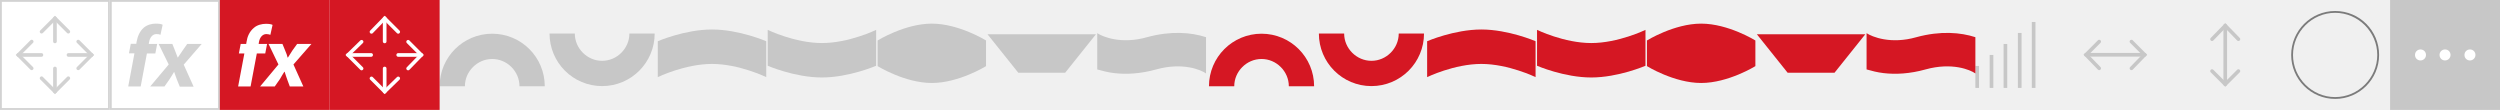
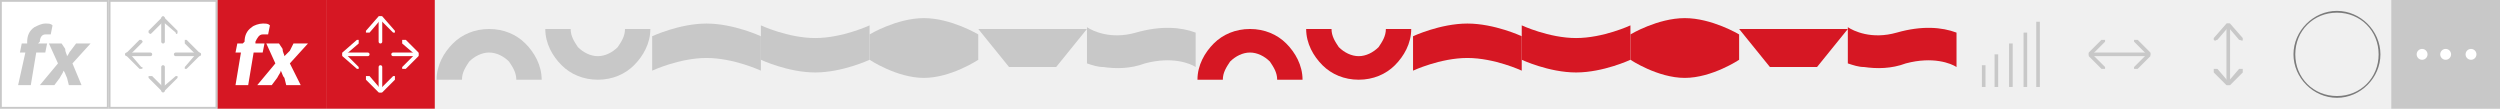
- <svg xmlns="http://www.w3.org/2000/svg" version="1.1" x="0px" y="0px" width="1364.8px" height="60px" viewBox="0 0 1364.8 60" style="enable-background:new 0 0 1364.8 60;" xml:space="preserve">
-   <style type="text/css">
- 	.st0{fill-rule:evenodd;clip-rule:evenodd;fill:#DF2E2D;}
- 	.st1{fill-rule:evenodd;clip-rule:evenodd;fill:#D1D1D1;}
- 	.st2{fill-rule:evenodd;clip-rule:evenodd;fill:none;}
- 	.st3{fill:#E02E2D;}
- 	.st4{fill:#D2D2D2;}
- 	.st5{fill:#FFFFFF;}
- 	.st6{fill:none;}
- 	.st7{fill-rule:evenodd;clip-rule:evenodd;fill:#8E8E8E;}
- 	.st8{fill-rule:evenodd;clip-rule:evenodd;fill:#FFFFFF;}
- 	.st9{fill-rule:evenodd;clip-rule:evenodd;fill:#C7C7C7;}
- 	.st10{fill-rule:evenodd;clip-rule:evenodd;fill:#D51723;}
- 	.st11{fill-rule:evenodd;clip-rule:evenodd;fill:#7B7B7B;}
- 	.st12{fill-rule:evenodd;clip-rule:evenodd;fill:#F4F4F4;}
- 	.st13{fill-rule:evenodd;clip-rule:evenodd;fill:#404040;}
- 	.st14{fill-rule:evenodd;clip-rule:evenodd;fill:none;stroke:#7B7B7B;stroke-width:1.037;stroke-miterlimit:22.926;}
- </style>
-   <g id="_x23_Layer_1">
- </g>
-   <g id="_x23_Layer_1_1_">
- </g>
-   <g id="Layer_1">
- </g>
-   <g id="_x23_Layer_1_2_">
- </g>
-   <g id="_x23_Layer_1_3_">
- </g>
-   <g id="_x23_Layer_1_4_">
- </g>
-   <g id="_x23_Layer_1_5_">
- </g>
-   <g id="_x23_Layer_1_6_">
- </g>
-   <g id="_x23_Layer_1_7_">
- </g>
-   <g id="_x23_Layer_1_8_">
- </g>
-   <g id="_x23_Layer_1_9_">
- </g>
-   <g id="_x23_Layer_1_10_">
- </g>
-   <g id="_x23_Layer_1_11_">
- </g>
-   <g id="_x23_Layer_1_12_">
- </g>
-   <g id="_x23_Layer_1_13_">
- </g>
-   <g id="_x23_Layer_1_14_">
- </g>
-   <g id="_x23_Layer_1_15_">
- </g>
-   <g id="_x23_Layer_1_16_">
- </g>
-   <g id="_x23_Layer_1_17_">
- </g>
-   <g id="_x23_Layer_1_18_">
- </g>
-   <g id="_x23_Layer_1_19_">
- </g>
-   <g id="_x23_Layer_1_20_">
- </g>
-   <g id="_x23_Layer_1_21_">
- </g>
-   <g id="_x23_Layer_1_22_">
- </g>
-   <g id="_x23_Layer_1_23_">
- </g>
-   <g id="_x23_Layer_1_24_">
- </g>
-   <g id="_x23_Layer_1_25_">
-     <g>
+ <svg xmlns="http://www.w3.org/2000/svg" xml:space="preserve" width="1380px" height="60px" version="1.1" style="shape-rendering:geometricPrecision; text-rendering:geometricPrecision; image-rendering:optimizeQuality; fill-rule:evenodd; clip-rule:evenodd" viewBox="0 0 1380 60">
+   <defs>
+     <style type="text/css">
+    
+     .fil4 {fill:none}
+     .fil3 {fill:#7B7B7B}
+     .fil1 {fill:#C8C8C8}
+     .fil5 {fill:#D61723}
+     .fil2 {fill:white}
+     .fil0 {fill:#C8C8C8;fill-rule:nonzero}
+     .fil6 {fill:#D61723;fill-rule:nonzero}
+     .fil7 {fill:white;fill-rule:nonzero}
+    
+   </style>
+   </defs>
+   <g id="Layer_x0020_1">
+     <g id="_481582640">
      <g>
        <g>
-           <g>
-             <g>
-               <rect x="0" y="0" class="st5" width="60" height="60" />
-               <path class="st4" d="M60,60H0V0h60V60z M1,59h58V1H1V59z" />
-             </g>
-             <g>
-               <g>
-                 <g>
-                   <g>
-                     <path class="st4" d="M17.3,38.3c-0.3,0-0.5-0.1-0.7-0.3l-8-8l8-8c0.4-0.4,1-0.4,1.4,0s0.4,1,0,1.4L11.4,30l6.6,6.6           c0.4,0.4,0.4,1,0,1.4C17.8,38.2,17.5,38.3,17.3,38.3z" />
-                   </g>
-                   <g>
-                     <path class="st4" d="M22.6,31H10c-0.6,0-1-0.4-1-1s0.4-1,1-1h12.6c0.6,0,1,0.4,1,1S23.2,31,22.6,31z" />
-                   </g>
-                 </g>
-                 <g>
-                   <g>
-                     <path class="st4" d="M42.7,38.3c-0.3,0-0.5-0.1-0.7-0.3c-0.4-0.4-0.4-1,0-1.4l6.6-6.6L42,23.4c-0.4-0.4-0.4-1,0-1.4           c0.4-0.4,1-0.4,1.4,0l8,8l-8,8C43.2,38.2,43,38.3,42.7,38.3z" />
-                   </g>
-                   <g>
-                     <path class="st4" d="M50,31H37.4c-0.6,0-1-0.4-1-1s0.4-1,1-1H50c0.6,0,1,0.4,1,1S50.6,31,50,31z" />
-                   </g>
-                 </g>
-               </g>
-               <g>
-                 <g>
-                   <g>
-                     <path class="st4" d="M37.3,18.3c-0.3,0-0.5-0.1-0.7-0.3L30,11.4L23.4,18c-0.4,0.4-1,0.4-1.4,0c-0.4-0.4-0.4-1,0-1.4l8-8           l8,8c0.4,0.4,0.4,1,0,1.4C37.8,18.2,37.5,18.3,37.3,18.3z" />
-                   </g>
-                   <g>
-                     <path class="st4" d="M30,23.6c-0.6,0-1-0.4-1-1V10c0-0.6,0.4-1,1-1s1,0.4,1,1v12.6C31,23.2,30.6,23.6,30,23.6z" />
-                   </g>
-                 </g>
-                 <g>
-                   <g>
-                     <path class="st4" d="M30,51.4l-8-8c-0.4-0.4-0.4-1,0-1.4c0.4-0.4,1-0.4,1.4,0l6.6,6.6l6.6-6.6c0.4-0.4,1-0.4,1.4,0           c0.4,0.4,0.4,1,0,1.4L30,51.4z" />
-                   </g>
-                   <g>
-                     <path class="st4" d="M30,51c-0.6,0-1-0.4-1-1V37.4c0-0.6,0.4-1,1-1s1,0.4,1,1V50C31,50.6,30.6,51,30,51z" />
-                   </g>
-                 </g>
-               </g>
-             </g>
-           </g>
+           <path class="fil0" d="M1238 21c0,0 0,1 0,1 0,1 -1,0 -2,0l-6 -7 -6 7c-1,0 -1,1 -2,0 0,0 0,-1 0,-1l7 -8 1 0 1 0 7 8z" />
+           <path class="fil0" d="M1229 14c0,-1 0,-1 1,-1 1,0 1,0 1,1l0 13 0 8 0 11c0,1 0,1 -1,1 -1,0 -1,0 -1,-1l0 -11 0 -8 0 -13z" />
+           <path class="fil0" d="M1236 38c1,0 2,0 2,0 0,0 0,1 0,2l-7 7 -1 0 -1 0 -7 -7c0,-1 0,-2 0,-2 0,0 1,0 2,0l6 7 6 -7z" />
+         </g>
+         <g>
+           <path class="fil0" d="M1180 38c-1,0 -2,0 -2,0 0,0 0,-1 0,-1l7 -7 -7 -7c0,0 0,-1 0,-1 0,0 1,0 2,0l7 7 0 1 0 1 -7 7z" />
+           <path class="fil0" d="M1162 37c0,0 0,1 0,1 -1,0 -1,0 -2,0l-7 -7 0 -1 0 -1 7 -7c1,0 2,0 2,0 0,0 0,1 0,1l-7 7 7 7z" />
+           <path class="fil0" d="M1154 31c-1,0 -1,-1 -1,-1 0,-1 0,-1 1,-1l10 0 11 0 11 0c1,0 1,0 1,1 0,0 0,1 -1,1l-11 0 -11 0 -10 0z" />
+         </g>
+         <g>
+           <polygon class="fil0" points="1126,12 1126,48 1124,48 1124,12 " />
+           <polygon class="fil0" points="1119,18 1119,48 1117,48 1117,18 " />
+           <polygon class="fil0" points="1111,24 1111,48 1109,48 1109,24 " />
+           <polygon class="fil0" points="1103,30 1103,48 1101,48 1101,30 " />
+           <polygon class="fil0" points="1096,36 1096,48 1094,48 1094,36 " />
+         </g>
+         <rect class="fil1" x="1320" width="60.002" height="60.001" />
+         <circle class="fil2" cx="1337" cy="30" r="3" />
+         <circle class="fil2" cx="1350" cy="30" r="3" />
+         <circle class="fil2" cx="1364" cy="30" r="3" />
+         <path class="fil3" d="M1290 7c13,0 23,10 23,23 0,13 -10,23 -23,23 -13,0 -23,-10 -23,-23 0,-13 10,-23 23,-23m0 -1c-13,0 -24,11 -24,24 0,13 11,24 24,24 13,0 24,-11 24,-24 0,-13 -11,-24 -24,-24l0 0z" />
+         <rect class="fil4" x="1260" width="60.002" height="60.001" />
+         <rect class="fil4" x="1200" width="60.002" height="60.001" />
+         <rect class="fil4" x="1140" width="60.002" height="60.001" />
+         <rect class="fil4" x="1080" width="60.002" height="60.001" />
+       </g>
+       <g>
+         <g>
+           <path class="fil1" d="M660 18c-8,-3 -19,-4 -33,0 -14,4 -24,-1 -27,-3l0 20c3,1 6,2 9,2 7,1 15,1 23,-2 15,-4 25,0 28,2l0 -19z" />
+           <rect class="fil4" x="600" width="60" height="60" />
+           <polygon class="fil1" points="557,37 583,37 600,16 540,16 " />
+           <rect class="fil4" x="540" width="60" height="60" />
+           <path class="fil1" d="M480 33c0,0 15,10 30,10 15,0 30,-10 30,-10l0 -14c0,0 -15,-9 -30,-9 -15,0 -30,9 -30,9l0 14z" />
+           <rect class="fil4" x="480" width="60" height="60" />
+           <path class="fil1" d="M420 33c0,0 15,7 30,7 15,0 30,-7 30,-7l0 -19c0,0 -15,7 -30,7 -15,0 -30,-7 -30,-7l0 19z" />
+           <rect class="fil4" x="420" width="60" height="60" />
+           <rect class="fil4" x="360" width="60" height="60" />
+           <path class="fil1" d="M420 20c0,0 -15,-7 -30,-7 -15,0 -30,7 -30,7l0 19c0,0 15,-7 30,-7 15,0 30,7 30,7l0 -19z" />
+           <rect class="fil4" x="300" width="60" height="60" />
+           <path class="fil0" d="M315 16c0,4 2,7 4,10 3,3 7,5 11,5 4,0 8,-2 11,-5 2,-3 4,-6 4,-10l14 0c0,8 -4,15 -9,20 -5,5 -12,8 -20,8 -8,0 -15,-3 -20,-8 -5,-5 -9,-12 -9,-20l14 0z" />
+           <rect class="fil4" x="240" width="60" height="60" />
+           <path class="fil0" d="M285 44c0,-4 -2,-7 -4,-10 -3,-3 -7,-5 -11,-5 -4,0 -8,2 -11,5 -2,3 -4,6 -4,10l-14 0c0,-8 4,-15 9,-20 5,-5 12,-8 20,-8 8,0 15,3 20,8 5,5 9,12 9,20l-14 0z" />
+         </g>
+         <g>
+           <path class="fil5" d="M1080 18c-8,-3 -19,-4 -33,0 -14,4 -24,-1 -27,-3l0 20c3,1 6,2 9,2 7,1 15,1 23,-2 15,-4 25,0 28,2l0 -19z" />
+           <rect class="fil4" x="1020" width="60" height="60" />
+           <polygon class="fil5" points="977,37 1003,37 1020,16 960,16 " />
+           <rect class="fil4" x="960" width="60" height="60" />
+           <path class="fil5" d="M900 33c0,0 15,10 30,10 15,0 30,-10 30,-10l0 -14c0,0 -15,-9 -30,-9 -15,0 -30,9 -30,9l0 14z" />
+           <rect class="fil4" x="900" width="60" height="60" />
+           <path class="fil5" d="M840 33c0,0 15,7 30,7 15,0 30,-7 30,-7l0 -19c0,0 -15,7 -30,7 -15,0 -30,-7 -30,-7l0 19z" />
+           <rect class="fil4" x="840" width="60" height="60" />
+           <rect class="fil4" x="780" width="60" height="60" />
+           <path class="fil5" d="M840 20c0,0 -15,-7 -30,-7 -15,0 -30,7 -30,7l0 19c0,0 15,-7 30,-7 15,0 30,7 30,7l0 -19z" />
+           <rect class="fil4" x="720" width="60" height="60" />
+           <path class="fil6" d="M735 16c0,4 2,7 4,10 3,3 7,5 11,5 4,0 8,-2 11,-5 2,-3 4,-6 4,-10l14 0c0,8 -4,15 -9,20 -5,5 -12,8 -20,8 -8,0 -15,-3 -20,-8 -5,-5 -9,-12 -9,-20l14 0z" />
+           <rect class="fil4" x="660" width="60" height="60" />
+           <path class="fil6" d="M705 44c0,-4 -2,-7 -4,-10 -3,-3 -7,-5 -11,-5 -4,0 -8,2 -11,5 -2,3 -4,6 -4,10l-14 0c0,-8 4,-15 9,-20 5,-5 12,-8 20,-8 8,0 15,3 20,8 5,5 9,12 9,20l-14 0z" />
        </g>
      </g>
      <g>
-         <g>
-           <rect x="60" y="0" class="st5" width="60" height="60" />
-           <path class="st4" d="M120,60H60V0h60V60z M61,59h58V1H61V59z" />
-         </g>
-         <g>
-           <path class="st4" d="M76.8,47.2H70l3.4-18.1h-3l1-5.2h3l0.2-1.2c0.5-2.7,1.6-5.6,3.9-7.6c1.9-1.6,4.3-2.2,6.6-2.2      c1.7,0,2.9,0.2,3.7,0.6l-1.2,5.5c-0.6-0.3-1.3-0.4-2.2-0.4c-2.2,0-3.6,2-4,4.3l-0.2,1.1h4.6l-1,5.2h-4.6L76.8,47.2z M98.1,47.2      l-1.5-3.7c-0.7-1.7-1-2.9-1.5-4.2H95c-0.7,1.1-1.3,2.3-2.4,3.9l-2.8,4H82l10.1-12l-5.5-11.2h7.5l1.4,3.5c0.7,1.9,1.1,3,1.5,3.9      h0.1c0.9-1.2,1.5-2.3,2.5-3.7l2.6-3.7h7.9l-9.8,11.3l5.4,12H98.1L98.1,47.2z" />
-         </g>
-       </g>
-       <g>
-         <g>
-           <path class="st9" d="M1222.7,20.7c0.4,0.4,0.4,1,0,1.4c-0.4,0.4-1,0.4-1.4,0l-6.5-6.7l-6.5,6.7c-0.4,0.4-1,0.4-1.4,0      c-0.4-0.4-0.4-1,0-1.4l7.2-7.4l0.7-0.7l0.7,0.7L1222.7,20.7z" />
-           <path class="st9" d="M1213.8,14c0-0.6,0.4-1,1-1c0.6,0,1,0.4,1,1v12.6v8.6V46c0,0.6-0.4,1-1,1c-0.6,0-1-0.4-1-1V35.2v-8.6V14z" />
-           <path class="st9" d="M1221.3,38.1c0.4-0.4,1-0.4,1.4,0c0.4,0.4,0.4,1,0,1.4l-7.2,7.2l-0.7,0.7l-0.7-0.7l-7.2-7.2      c-0.4-0.4-0.4-1,0-1.4c0.4-0.4,1-0.4,1.4,0l6.5,6.5L1221.3,38.1z" />
-         </g>
-         <g>
-           <path class="st9" d="M1164.3,38c-0.4,0.4-1,0.4-1.4,0c-0.4-0.4-0.4-1,0-1.4l6.5-6.7l-6.5-6.5c-0.4-0.4-0.4-1,0-1.4      c0.4-0.4,1-0.4,1.4,0l7.2,7.2l0.7,0.7l-0.7,0.7L1164.3,38z" />
-           <path class="st9" d="M1146.7,36.6c0.4,0.4,0.4,1,0,1.4c-0.4,0.4-1,0.4-1.4,0l-7.2-7.4l-0.7-0.7l0.7-0.7l7.2-7.2      c0.4-0.4,1-0.4,1.4,0c0.4,0.4,0.4,1,0,1.4l-6.5,6.5L1146.7,36.6z" />
-           <path class="st9" d="M1138.8,30.9c-0.6,0-1-0.4-1-1c0-0.6,0.4-1,1-1h10.2h11h10.8c0.6,0,1,0.4,1,1c0,0.6-0.4,1-1,1H1160h-11      H1138.8z" />
-         </g>
-         <g>
-           <rect x="1109.2" y="12" class="st9" width="2" height="36" />
-           <rect x="1101.6" y="18" class="st9" width="2" height="30" />
-           <rect x="1093.8" y="24" class="st9" width="2" height="24" />
-           <rect x="1086.2" y="30" class="st9" width="2" height="18" />
-           <rect x="1078.4" y="36" class="st9" width="2" height="12" />
-         </g>
-         <rect x="1304.8" y="0" class="st9" width="60" height="60" />
-         <path class="st8" d="M1324.4,30c0-1.7-1.3-3-3-3c-1.7,0-3,1.3-3,3c0,1.7,1.3,3,3,3C1323,33,1324.4,31.7,1324.4,30z" />
-         <path class="st8" d="M1337.8,30c0-1.7-1.3-3-3-3c-1.7,0-3,1.3-3,3c0,1.7,1.3,3,3,3C1336.4,33,1337.8,31.7,1337.8,30z" />
-         <path class="st8" d="M1351.4,30c0-1.7-1.3-3-3-3c-1.7,0-3,1.3-3,3c0,1.7,1.3,3,3,3C1350,33,1351.4,31.7,1351.4,30z" />
-         <g>
-           <path class="st11" d="M1274.8,7c12.6,0,23,10.4,23,23c0,12.6-10.4,23-23,23c-12.6,0-23-10.4-23-23      C1251.8,17.4,1262.2,7,1274.8,7L1274.8,7z M1274.8,6L1274.8,6c-13.2,0-24,10.8-24,24s10.8,24,24,24c13.2,0,24-10.8,24-24      S1288.2,6,1274.8,6z" />
-         </g>
-       </g>
-       <g>
-         <g>
-           <path class="st9" d="M658.4,20.3c-8-2.6-19-3.6-32.2,0c-14,4-24.2-0.2-27.2-2.2v19.8c2.8,0.8,5.8,1.6,9.2,2      c6.6,0.8,14.4,0.4,23-2c14.4-4,24.4,0.2,27.2,2.2V20.3z" />
-           <polygon class="st9" points="555.9,39.7 581.5,39.7 598.3,18.7 539.1,18.7     " />
-           <path class="st9" d="M479.1,36.1c0,0,14.8,9.2,29.6,9.2c14.8,0,29.6-9.2,29.6-9.2v-14c0,0-14.8-9.2-29.6-9.2      c-14.8,0-29.6,9.2-29.6,9.2V36.1z" />
-           <path class="st9" d="M419.1,35.9c0,0,14.8,6.4,29.6,6.4c14.8,0,29.6-6.4,29.6-6.4V16.3c0,0-14.8,7.2-29.6,7.2      c-14.8,0-29.6-7.2-29.6-7.2V35.9z" />
-           <path class="st9" d="M418.3,22.5c0,0-14.8-6.4-29.6-6.4c-14.8,0-29.6,6.4-29.6,6.4v19.6c0,0,14.8-7.2,29.6-7.2      c14.8,0,29.6,7.2,29.6,7.2V22.5z" />
-           <path class="st9" d="M313.8,18.3c0,4.1,1.7,7.8,4.4,10.5c2.7,2.7,6.4,4.4,10.5,4.4c4.1,0,7.8-1.7,10.5-4.4      c2.7-2.7,4.4-6.4,4.4-10.5h13.8c0,7.9-3.2,15.1-8.4,20.3c-5.2,5.2-12.4,8.4-20.3,8.4c-7.9,0-15.1-3.2-20.3-8.4      c-5.2-5.2-8.4-12.4-8.4-20.3H313.8z" />
-           <path class="st9" d="M283.6,47.1c0-4.1-1.7-7.8-4.4-10.5c-2.7-2.7-6.4-4.4-10.5-4.4c-4.1,0-7.8,1.7-10.5,4.4      c-2.7,2.7-4.4,6.4-4.4,10.5H240c0-7.9,3.2-15.1,8.4-20.3c5.2-5.2,12.4-8.4,20.3-8.4c7.9,0,15.1,3.2,20.3,8.4      c5.2,5.2,8.4,12.4,8.4,20.3H283.6z" />
-         </g>
-         <g>
-           <path class="st10" d="M1078.4,20.3c-8-2.6-19-3.6-32.2,0c-14,4-24.2-0.2-27.2-2.2v19.8c2.8,0.8,5.8,1.6,9.2,2      c6.6,0.8,14.4,0.4,23-2c14.4-4,24.4,0.2,27.2,2.2V20.3z" />
-           <polygon class="st10" points="975.9,39.7 1001.5,39.7 1018.3,18.7 959.1,18.7     " />
-           <path class="st10" d="M899.1,36.1c0,0,14.8,9.2,29.6,9.2c14.8,0,29.6-9.2,29.6-9.2v-14c0,0-14.8-9.2-29.6-9.2      c-14.8,0-29.6,9.2-29.6,9.2V36.1z" />
-           <path class="st10" d="M839.1,35.9c0,0,14.8,6.4,29.6,6.4c14.8,0,29.6-6.4,29.6-6.4V16.3c0,0-14.8,7.2-29.6,7.2      c-14.8,0-29.6-7.2-29.6-7.2V35.9z" />
-           <path class="st10" d="M838.3,22.5c0,0-14.8-6.4-29.6-6.4c-14.8,0-29.6,6.4-29.6,6.4v19.6c0,0,14.8-7.2,29.6-7.2      c14.8,0,29.6,7.2,29.6,7.2V22.5z" />
-           <path class="st10" d="M733.8,18.3c0,4.1,1.7,7.8,4.4,10.5c2.7,2.7,6.4,4.4,10.5,4.4c4.1,0,7.8-1.7,10.5-4.4      c2.7-2.7,4.4-6.4,4.4-10.5h13.8c0,7.9-3.2,15.1-8.4,20.3c-5.2,5.2-12.4,8.4-20.3,8.4c-7.9,0-15.1-3.2-20.3-8.4      c-5.2-5.2-8.4-12.4-8.4-20.3H733.8z" />
-           <path class="st10" d="M703.6,47.1c0-4.1-1.7-7.8-4.4-10.5c-2.7-2.7-6.4-4.4-10.5-4.4c-4.1,0-7.8,1.7-10.5,4.4      c-2.7,2.7-4.4,6.4-4.4,10.5H660c0-7.9,3.2-15.1,8.4-20.3c5.2-5.2,12.4-8.4,20.3-8.4c7.9,0,15.1,3.2,20.3,8.4      c5.2,5.2,8.4,12.4,8.4,20.3H703.6z" />
-         </g>
-       </g>
-       <g>
-         <rect x="120" y="0" class="st10" width="60" height="60" />
-         <path class="st8" d="M136.8,47.2H130l3.4-18h-3l1-5.2h3l0.2-1.2c0.4-2.8,1.6-5.6,4-7.6c1.8-1.6,4.4-2.2,6.6-2.2     c1.6,0,3,0.2,3.6,0.6l-1.2,5.4c-0.6-0.2-1.4-0.4-2.2-0.4c-2.2,0-3.6,2-4,4.2l-0.2,1.2h4.6l-1,5.2h-4.6L136.8,47.2L136.8,47.2z      M158.2,47.2L158.2,47.2h7.4l-5.4-12L170,24h-7.8l-2.6,3.6c-1,1.6-1.6,2.6-2.4,3.8H157c-0.2-1-0.6-2.2-1.4-4l-1.4-3.4h-7.6     l5.4,11.2l-10,12h8l2.8-4c1-1.8,1.8-3,2.4-4h0.2c0.4,1.4,0.8,2.4,1.4,4.2L158.2,47.2z" />
-         <rect x="180" y="0" class="st10" width="60" height="60" />
-         <path class="st8" d="M196.7,22.1c0.4-0.4,1-0.4,1.4,0c0.4,0.4,0.4,1,0,1.4l-6.7,6.5l6.7,6.7c0.4,0.4,0.4,1,0,1.4     c-0.4,0.4-1,0.4-1.4,0l-7.4-7.4l-0.7-0.7l0.7-0.7L196.7,22.1z" />
-         <path class="st8" d="M190,31c-0.6,0-1-0.4-1-1c0-0.6,0.4-1,1-1h12.6c0.6,0,1,0.4,1,1c0,0.6-0.4,1-1,1H190z" />
-         <path class="st8" d="M222.1,23.5c-0.4-0.4-0.4-1,0-1.4c0.4-0.4,1-0.4,1.4,0l7.2,7.2l0.7,0.7l-0.7,0.7l-7.2,7.4     c-0.4,0.4-1,0.4-1.4,0c-0.4-0.4-0.4-1,0-1.4l6.5-6.7L222.1,23.5z" />
-         <path class="st8" d="M230,29c0.6,0,1,0.4,1,1c0,0.6-0.4,1-1,1h-12.6c-0.6,0-1-0.4-1-1c0-0.6,0.4-1,1-1H230z" />
-         <path class="st8" d="M218.1,16.7c0.4,0.4,0.4,1,0,1.4c-0.4,0.4-1,0.4-1.4,0l-6.7-6.7l-6.5,6.7c-0.4,0.4-1,0.4-1.4,0     c-0.4-0.4-0.4-1,0-1.4l7.2-7.4l0.7-0.7l0.7,0.7L218.1,16.7z" />
-         <path class="st8" d="M209,10c0-0.6,0.4-1,1-1c0.6,0,1,0.4,1,1v12.6c0,0.6-0.4,1-1,1c-0.6,0-1-0.4-1-1V10z" />
-         <path class="st8" d="M216.7,42.1c0.4-0.4,1-0.4,1.4,0c0.4,0.4,0.4,1,0,1.4l-7.4,7.2l-0.7,0.7l-0.7-0.7l-7.2-7.2     c-0.4-0.4-0.4-1,0-1.4c0.4-0.4,1-0.4,1.4,0l6.5,6.5L216.7,42.1z" />
-         <path class="st8" d="M211,50c0,0.6-0.4,1-1,1c-0.6,0-1-0.4-1-1V37.4c0-0.6,0.4-1,1-1c0.6,0,1,0.4,1,1V50z" />
+         <rect class="fil5" x="120" width="60.001" height="60.001" />
+         <path class="fil2" d="M137 47l-7 0 3 -18 -3 0 1 -5 3 0 1 -1c0,-3 1,-6 4,-8 1,-1 4,-2 6,-2 2,0 3,0 4,1l-1 5c-1,0 -2,0 -3,0 -2,0 -3,2 -4,4l0 1 5 0 -1 5 -5 0 -3 18zm21 0l-1 -4c-1,-1 -1,-2 -2,-4l0 0c0,1 -1,2 -2,4l-3 4 -8 0 10 -12 -5 -11 7 0 2 3c0,2 1,3 1,4l0 0c1,-1 2,-2 3,-3l2 -4 8 0 -10 11 6 12 -8 0 0 0z" />
+         <rect class="fil2" x="60" width="59.016" height="59.016" />
+         <path class="fil0" d="M61 59l58 0 0 -58 -58 0 0 58zm59 1l-60 0 0 0 0 0 0 -60 0 0 0 0 60 0 0 0 0 0 0 60 0 0 0 0z" />
+         <path class="fil0" d="M77 22c0,0 1,0 1,0 1,1 1,1 0,2l-6 6 6 7c1,0 1,1 0,1 0,0 -1,0 -1,0l-7 -7 -1 -1 1 -1 7 -7z" />
+         <path class="fil0" d="M70 31c0,0 -1,0 -1,-1 0,-1 1,-1 1,-1l13 0c0,0 1,0 1,1 0,1 -1,1 -1,1l-13 0z" />
+         <path class="fil0" d="M102 24c0,-1 0,-1 0,-2 0,0 1,0 1,0l7 7 1 1 -1 1 -7 7c0,0 -1,0 -1,0 0,0 0,-1 0,-1l6 -7 -6 -6z" />
+         <path class="fil0" d="M110 29c0,0 1,0 1,1 0,1 -1,1 -1,1l-13 0c0,0 -1,0 -1,-1 0,-1 1,-1 1,-1l13 0z" />
+         <path class="fil0" d="M98 17c0,0 0,1 0,1 0,1 -1,1 -1,0l-7 -6 -6 6c-1,1 -1,1 -2,0 0,0 0,-1 0,-1l7 -7 1 -1 1 1 7 7z" />
+         <path class="fil0" d="M89 10c0,0 0,-1 1,-1 1,0 1,1 1,1l0 13c0,0 0,1 -1,1 -1,0 -1,-1 -1,-1l0 -13z" />
+         <path class="fil0" d="M97 42c0,0 1,0 1,0 0,0 0,1 0,1l-7 7 -1 1 -1 -1 -7 -7c0,0 0,-1 0,-1 1,0 1,0 2,0l6 6 7 -6z" />
+         <path class="fil0" d="M91 50c0,0 0,1 -1,1 -1,0 -1,-1 -1,-1l0 -13c0,0 0,-1 1,-1 1,0 1,1 1,1l0 13z" />
+         <rect class="fil2" width="59.016" height="59.016" />
+         <path class="fil0" d="M1 59l58 0 0 -58 -58 0 0 58zm59 1l-60 0 0 0 0 0 0 -60 0 0 0 0 60 0 0 0 0 0 0 60 0 0 0 0z" />
+         <path class="fil1" d="M17 47l-7 0 4 -18 -3 0 1 -5 3 0 0 -1c0,-3 1,-6 4,-8 2,-1 4,-2 6,-2 2,0 3,0 4,1l-1 5c-1,0 -2,0 -3,0 -2,0 -3,2 -3,4l-1 1 5 0 -1 5 -5 0 -3 18zm21 0l-1 -4c-1,-2 -1,-3 -2,-4l0 0c0,1 -1,2 -2,4l-3 4 -8 0 10 -12 -5 -11 7 0 2 3c0,2 1,3 1,4l0 0c1,-1 1,-2 2,-3l3 -4 8 0 -10 11 5 12 -7 0 0 0z" />
+         <rect class="fil5" x="180" width="60.001" height="60.001" />
+         <path class="fil7" d="M197 22c0,0 1,0 1,0 0,1 0,1 0,2l-7 6 7 7c0,0 0,1 0,1 0,0 -1,0 -1,0l-8 -7 0 -1 0 -1 8 -7z" />
+         <path class="fil7" d="M190 31c-1,0 -1,0 -1,-1 0,-1 0,-1 1,-1l13 0c0,0 1,0 1,1 0,1 -1,1 -1,1l-13 0z" />
+         <path class="fil7" d="M222 24c0,-1 0,-2 0,-2 0,0 1,0 2,0l7 7 0 1 0 1 -7 7c-1,0 -2,0 -2,0 0,0 0,-1 0,-1l7 -7 -7 -6z" />
+         <path class="fil7" d="M230 29c1,0 1,0 1,1 0,1 0,1 -1,1l-13 0c0,0 -1,0 -1,-1 0,-1 1,-1 1,-1l13 0z" />
+         <path class="fil7" d="M218 17c0,0 0,1 0,1 0,0 -1,0 -1,0l-7 -7 -6 7c-1,0 -2,0 -2,0 0,0 0,-1 0,-1l7 -8 1 0 1 0 7 8z" />
+         <path class="fil7" d="M209 10c0,-1 0,-1 1,-1 1,0 1,0 1,1l0 13c0,0 0,1 -1,1 -1,0 -1,-1 -1,-1l0 -13z" />
+         <path class="fil7" d="M217 42c0,0 1,0 1,0 0,1 0,1 0,2l-7 7 -1 0 -1 0 -7 -7c0,-1 0,-2 0,-2 0,0 1,0 2,0l6 7 7 -7z" />
+         <path class="fil7" d="M211 50c0,1 0,1 -1,1 -1,0 -1,0 -1,-1l0 -13c0,0 0,-1 1,-1 1,0 1,1 1,1l0 13z" />
      </g>
    </g>
  </g>
-   <g id="_x23_Layer_1_26_">
- </g>
</svg>
